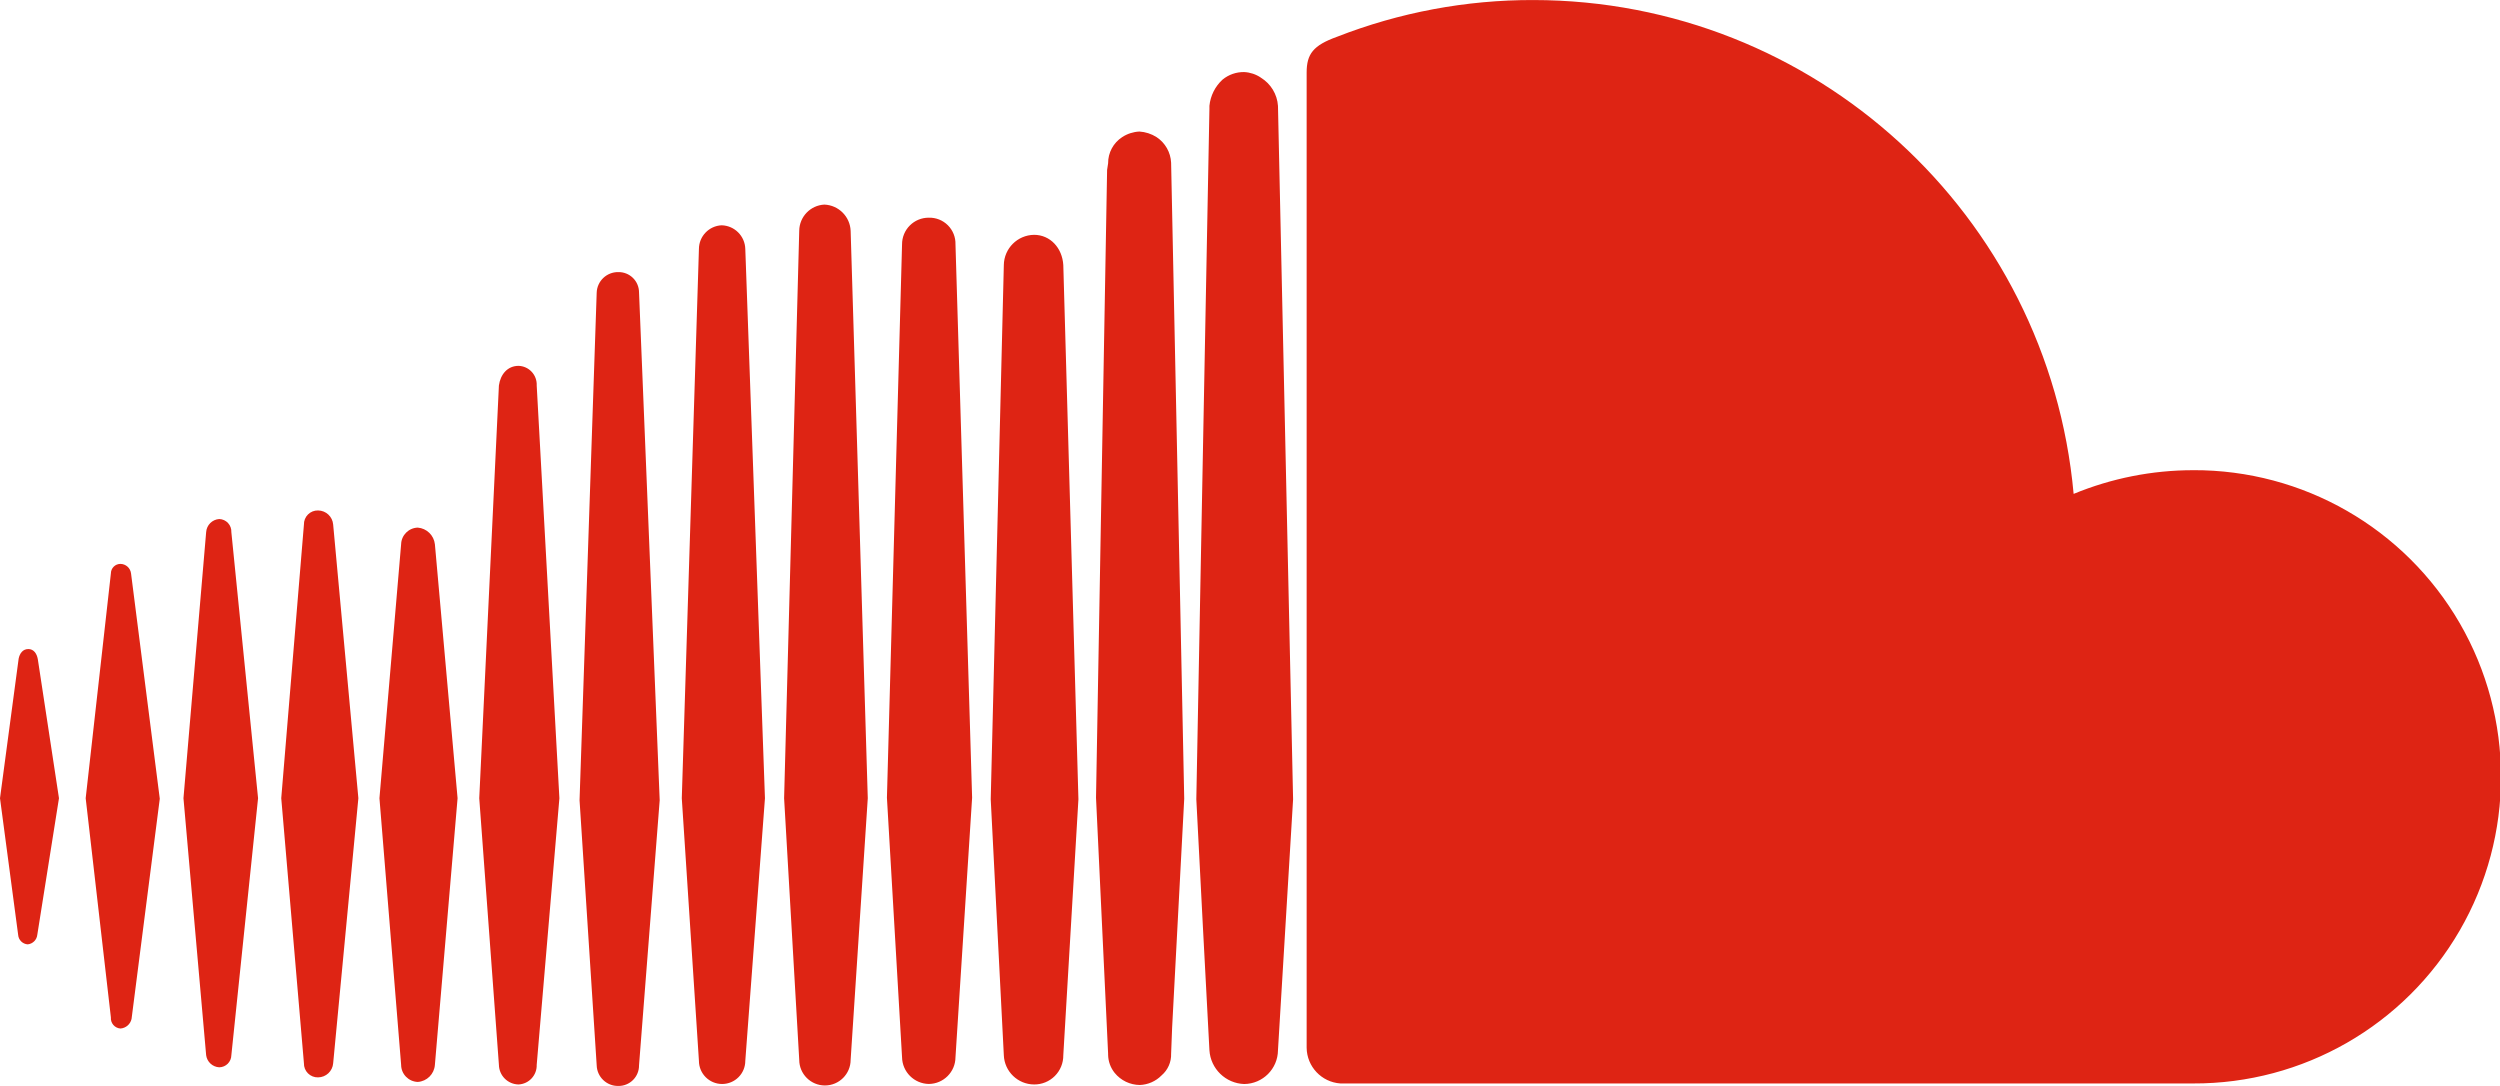
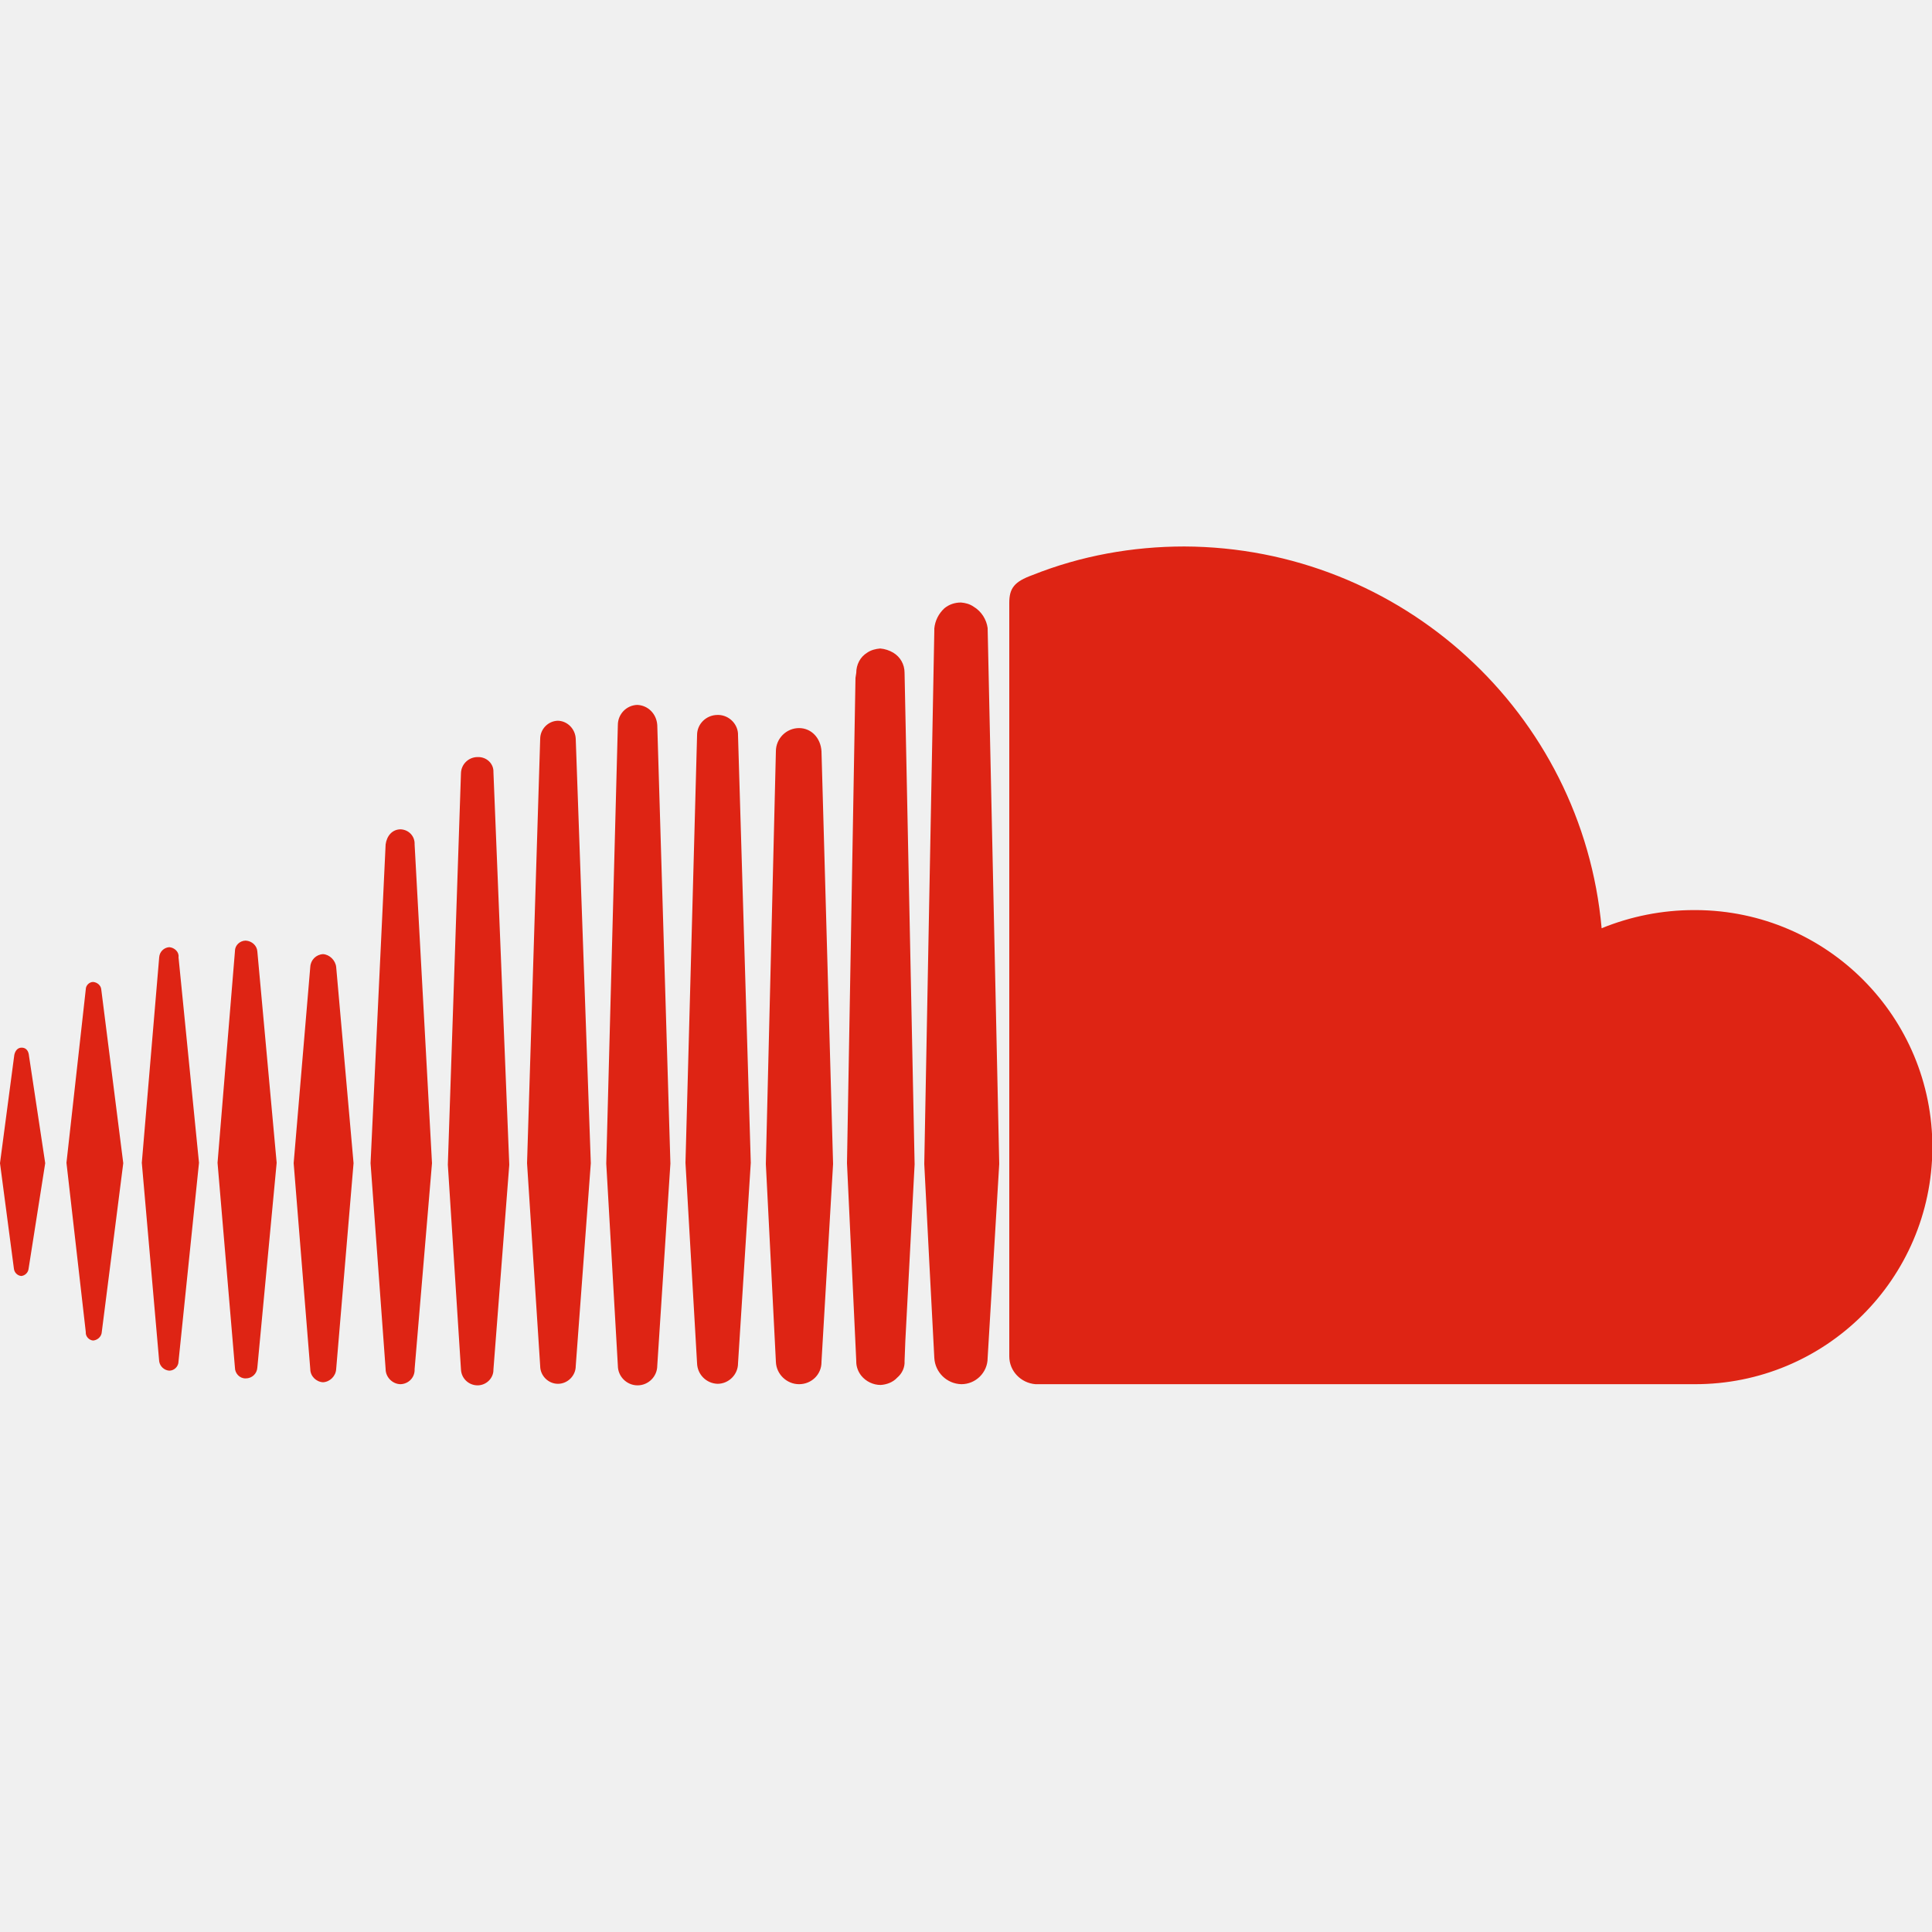
- <svg xmlns="http://www.w3.org/2000/svg" width="496" height="215.46" viewBox="0 0 496 215.46">
-   <defs>
-     <style>.a{clip-path:url(#b);}.b{fill:#de2414;}.c{fill:#fff;}</style>
-     <clipPath id="b">
-       <rect width="496" height="215.46" />
-     </clipPath>
-   </defs>
-   <g id="a" class="a">
-     <rect class="c" width="496" height="215.46" />
-     <g transform="translate(-27 -167.272)">
-       <path class="b" d="M113.283,275.25l4.5,50.39-4.5,52.889a3.651,3.651,0,0,1-3.4,3.4,3.417,3.417,0,0,1-3.3-3.4l-4.3-52.889,4.3-50.39a3.4,3.4,0,0,1,3.3-3.3A3.727,3.727,0,0,1,113.283,275.25Zm16.6-35.393c-2.2,0-3.6,1.7-3.9,3.9l-3.9,81.884,3.9,52.889a3.969,3.969,0,0,0,3.9,3.9,3.787,3.787,0,0,0,3.6-3.9l4.5-52.889-4.5-81.884A3.72,3.72,0,0,0,129.879,239.857Zm19.8-18.6a4.224,4.224,0,0,0-4.3,4.1l-3.4,100.68,3.4,52.589a4.224,4.224,0,0,0,4.3,4.1,4.053,4.053,0,0,0,4.1-4.1l4.1-52.589-4.1-100.78a4.031,4.031,0,0,0-4.1-4ZM32.6,296.046c-1.1,0-1.7.9-1.9,1.9L27,325.64l3.6,27.094a2.039,2.039,0,0,0,1.9,1.9,2.127,2.127,0,0,0,1.9-1.9l4.3-27.094-4.2-27.6c-.2-1.1-.8-2-1.9-2Zm18.3-16.9a1.9,1.9,0,0,0-1.9,1.9L44,325.64l5,43.491a2.045,2.045,0,0,0,1.9,2.2,2.441,2.441,0,0,0,2.2-1.9l5.6-43.691-5.7-44.691A2.149,2.149,0,0,0,50.9,279.149Zm19.6-8.9a2.789,2.789,0,0,0-2.6,2.6l-4.5,52.79,4.5,50.99a2.77,2.77,0,0,0,2.6,2.4,2.433,2.433,0,0,0,2.4-2.4l5.3-50.99-5.3-52.79a2.482,2.482,0,0,0-2.4-2.6Zm19.6-1.7a2.733,2.733,0,0,0-2.8,2.8l-4.5,54.289,4.5,52.589a2.733,2.733,0,0,0,2.8,2.8,3.032,3.032,0,0,0,3-2.8l5-52.589-5-54.289a3.032,3.032,0,0,0-3-2.8ZM277.15,182.669a6.5,6.5,0,0,0-3.3-1.1,6.579,6.579,0,0,0-4.3,1.5,8.135,8.135,0,0,0-2.6,5.2v.6l-2.6,136.973,1.3,25.2,1.3,24.6a7.153,7.153,0,0,0,6.9,6.7,6.763,6.763,0,0,0,6.7-6.7l3-49.79-3-137.573a7.116,7.116,0,0,0-3.4-5.6Zm-20.7,11.8a7.185,7.185,0,0,0-3.4-1.1,6.849,6.849,0,0,0-3.4,1.1,6.136,6.136,0,0,0-2.8,5.2l-.2,1.3-2.2,124.575s0,.2,2.4,50.79v.2a5.881,5.881,0,0,0,1.3,3.6,6.5,6.5,0,0,0,5,2.4,6.367,6.367,0,0,0,4.3-1.9,5.416,5.416,0,0,0,1.9-4.3l.2-5.2,2.4-45.391-2.6-126.175a6.44,6.44,0,0,0-2.9-5.1Zm-86.283,17.5a4.723,4.723,0,0,0-4.5,4.7l-3.4,108.978,3.4,52.089a4.6,4.6,0,0,0,9.2,0l3.9-52.089-3.9-108.978a4.826,4.826,0,0,0-4.7-4.7Zm291.941,48.59a62.219,62.219,0,0,0-23.7,4.7,107.729,107.729,0,0,0-107.178-97.98,106.468,106.468,0,0,0-38.992,7.3c-4.7,1.7-6,3.4-6,7.1V375.13a7.19,7.19,0,0,0,6.7,7.1H462.112a60.838,60.838,0,1,0,0-121.675ZM232.159,213.862a6.081,6.081,0,0,0-6,6l-2.6,105.979,2.6,50.789a6.041,6.041,0,0,0,6,5.8,5.739,5.739,0,0,0,5.8-5.8l3-50.789-3-105.979c-.2-3.4-2.6-6-5.8-6Zm-41.592-6a5.259,5.259,0,0,0-5,5.2l-3,112.578,3,51.889a5.1,5.1,0,0,0,10.2,0l3.4-51.889-3.4-112.578A5.435,5.435,0,0,0,190.567,207.864Zm20.7,2.6a5.27,5.27,0,0,0-5.3,5.3l-3,109.778,3,51.489a5.4,5.4,0,0,0,5.3,5.3,5.334,5.334,0,0,0,5.3-5.3l3.3-51.489-3.3-109.778a5.15,5.15,0,0,0-5.3-5.3Z" />
+ <svg xmlns="http://www.w3.org/2000/svg" version="1.1" id="Camada_1" x="0px" y="0px" viewBox="0 0 500 500" style="enable-background:new 0 0 500 500;" xml:space="preserve">
+   <style type="text/css">
+ 	.st0{fill:#DE2414;}
+ </style>
+   <g>
+     <g id="a">
+       <g transform="translate(-27 -167.272)">
+         <path class="st0" d="M114,417.5l4.5,50.8l-4.5,53.3c-0.1,1.8-1.6,3.3-3.4,3.4c-1.8-0.1-3.3-1.6-3.3-3.4l-4.3-53.3l4.3-50.8     c0.1-1.8,1.5-3.2,3.3-3.3C112.3,414.3,113.8,415.8,114,417.5z M130.7,381.9c-2.2,0-3.6,1.7-3.9,3.9l-3.9,82.5l3.9,53.3     c0,2.1,1.8,3.9,3.9,3.9c2.1-0.1,3.7-1.8,3.6-3.9l4.5-53.3l-4.5-82.5C134.4,383.7,132.8,382,130.7,381.9L130.7,381.9L130.7,381.9z      M150.6,363.2c-2.3,0-4.2,1.8-4.3,4.1l-3.4,101.4l3.4,53c0.1,2.3,2,4.1,4.3,4.1c2.2,0,4.1-1.8,4.1-4v-0.1l4.1-53l-4.1-101.6     C154.8,364.9,152.9,363.1,150.6,363.2L150.6,363.2z M32.6,438.4c-1.1,0-1.7,0.9-1.9,1.9L27,468.3l3.6,27.3c0.1,1,0.9,1.8,1.9,1.9     c1-0.1,1.8-0.9,1.9-1.9l4.3-27.3l-4.2-27.8C34.4,439.3,33.8,438.4,32.6,438.4L32.6,438.4z M51.1,421.4c-1,0-1.9,0.9-1.9,1.9     l-5,44.9l5,43.8c-0.1,1.1,0.8,2.1,1.9,2.2l0,0c1.1-0.1,2-0.9,2.2-1.9l5.6-44l-5.7-45C53.1,422.3,52.2,421.5,51.1,421.4     L51.1,421.4z M70.8,412.4c-1.4,0.1-2.5,1.2-2.6,2.6l-4.5,53.2l4.5,51.4c0.2,1.3,1.3,2.3,2.6,2.4c1.3,0,2.4-1.1,2.4-2.4l5.3-51.4     l-5.3-53.2C73.4,413.7,72.2,412.5,70.8,412.4L70.8,412.4z M90.6,410.7c-1.5,0-2.8,1.2-2.8,2.7v0.1l-4.5,54.7l4.5,53     c0,1.5,1.2,2.8,2.7,2.8h0.1c1.6,0,2.9-1.2,3-2.8l5-53l-5-54.7C93.5,412,92.2,410.8,90.6,410.7z M279,324.3c-1-0.7-2.1-1-3.3-1.1     c-1.6,0-3.1,0.5-4.3,1.5c-1.5,1.4-2.4,3.2-2.6,5.2v0.6l-2.6,138l1.3,25.4l1.3,24.8c0.2,3.7,3.2,6.7,7,6.8c3.7,0,6.8-3,6.8-6.8     l3-50.2l-3-138.7C282.3,327.6,281,325.5,279,324.3L279,324.3z M258.2,336.2c-1-0.6-2.2-1-3.4-1.1c-1.2,0.1-2.4,0.4-3.4,1.1     c-1.8,1.1-2.8,3.1-2.8,5.2l-0.2,1.3l-2.2,125.6c0,0,0,0.2,2.4,51.2v0.2c0,1.3,0.5,2.6,1.3,3.6c1.2,1.5,3.1,2.4,5,2.4     c1.6-0.1,3.2-0.7,4.3-1.9c1.3-1.1,2-2.7,1.9-4.3l0.2-5.2l2.4-45.7l-2.6-127.2C261.1,339.2,260,337.3,258.2,336.2L258.2,336.2z      M171.3,353.8c-2.5,0.1-4.5,2.2-4.5,4.7l-3.4,109.8l3.4,52.5c0,2.5,2.1,4.6,4.6,4.6s4.6-2.1,4.6-4.6l3.9-52.5L176,358.5     C175.9,355.9,173.8,353.8,171.3,353.8z M465.4,402.8c-8.2,0-16.3,1.6-23.9,4.7c-5-55.8-51.9-98.6-108-98.8     c-13.4,0-26.8,2.4-39.3,7.4c-4.7,1.7-6,3.4-6,7.2v195c0,3.8,3,6.9,6.8,7.2h170.5c33.9,0.1,61.4-27.2,61.6-61.1     c0.1-33.9-27.2-61.4-61.1-61.6C465.7,402.8,465.6,402.8,465.4,402.8L465.4,402.8z M233.8,355.7c-3.3,0-6,2.7-6,6l-2.6,106.8     l2.6,51.2c0.1,3.2,2.8,5.8,6,5.8c3.2,0,5.8-2.5,5.8-5.7v-0.1l3-51.2l-3-106.8C239.4,358.3,237,355.7,233.8,355.7z M191.9,349.7     c-2.8,0.1-5,2.4-5,5.2l-3,113.5l3,52.3c0,2.8,2.3,5.1,5.1,5.1s5.1-2.3,5.1-5.1l3.4-52.3l-3.4-113.5     C196.9,352,194.7,349.8,191.9,349.7L191.9,349.7z M212.7,352.3c-2.9,0-5.3,2.3-5.3,5.2c0,0,0,0,0,0.1l-3,110.6l3,51.9     c0.1,2.9,2.4,5.2,5.3,5.3c2.9,0,5.3-2.4,5.3-5.3l3.3-51.9l-3.3-110.6c0.1-2.8-2.2-5.2-5-5.3C212.9,352.3,212.8,352.3,212.7,352.3     L212.7,352.3z" />
+       </g>
    </g>
  </g>
</svg>
